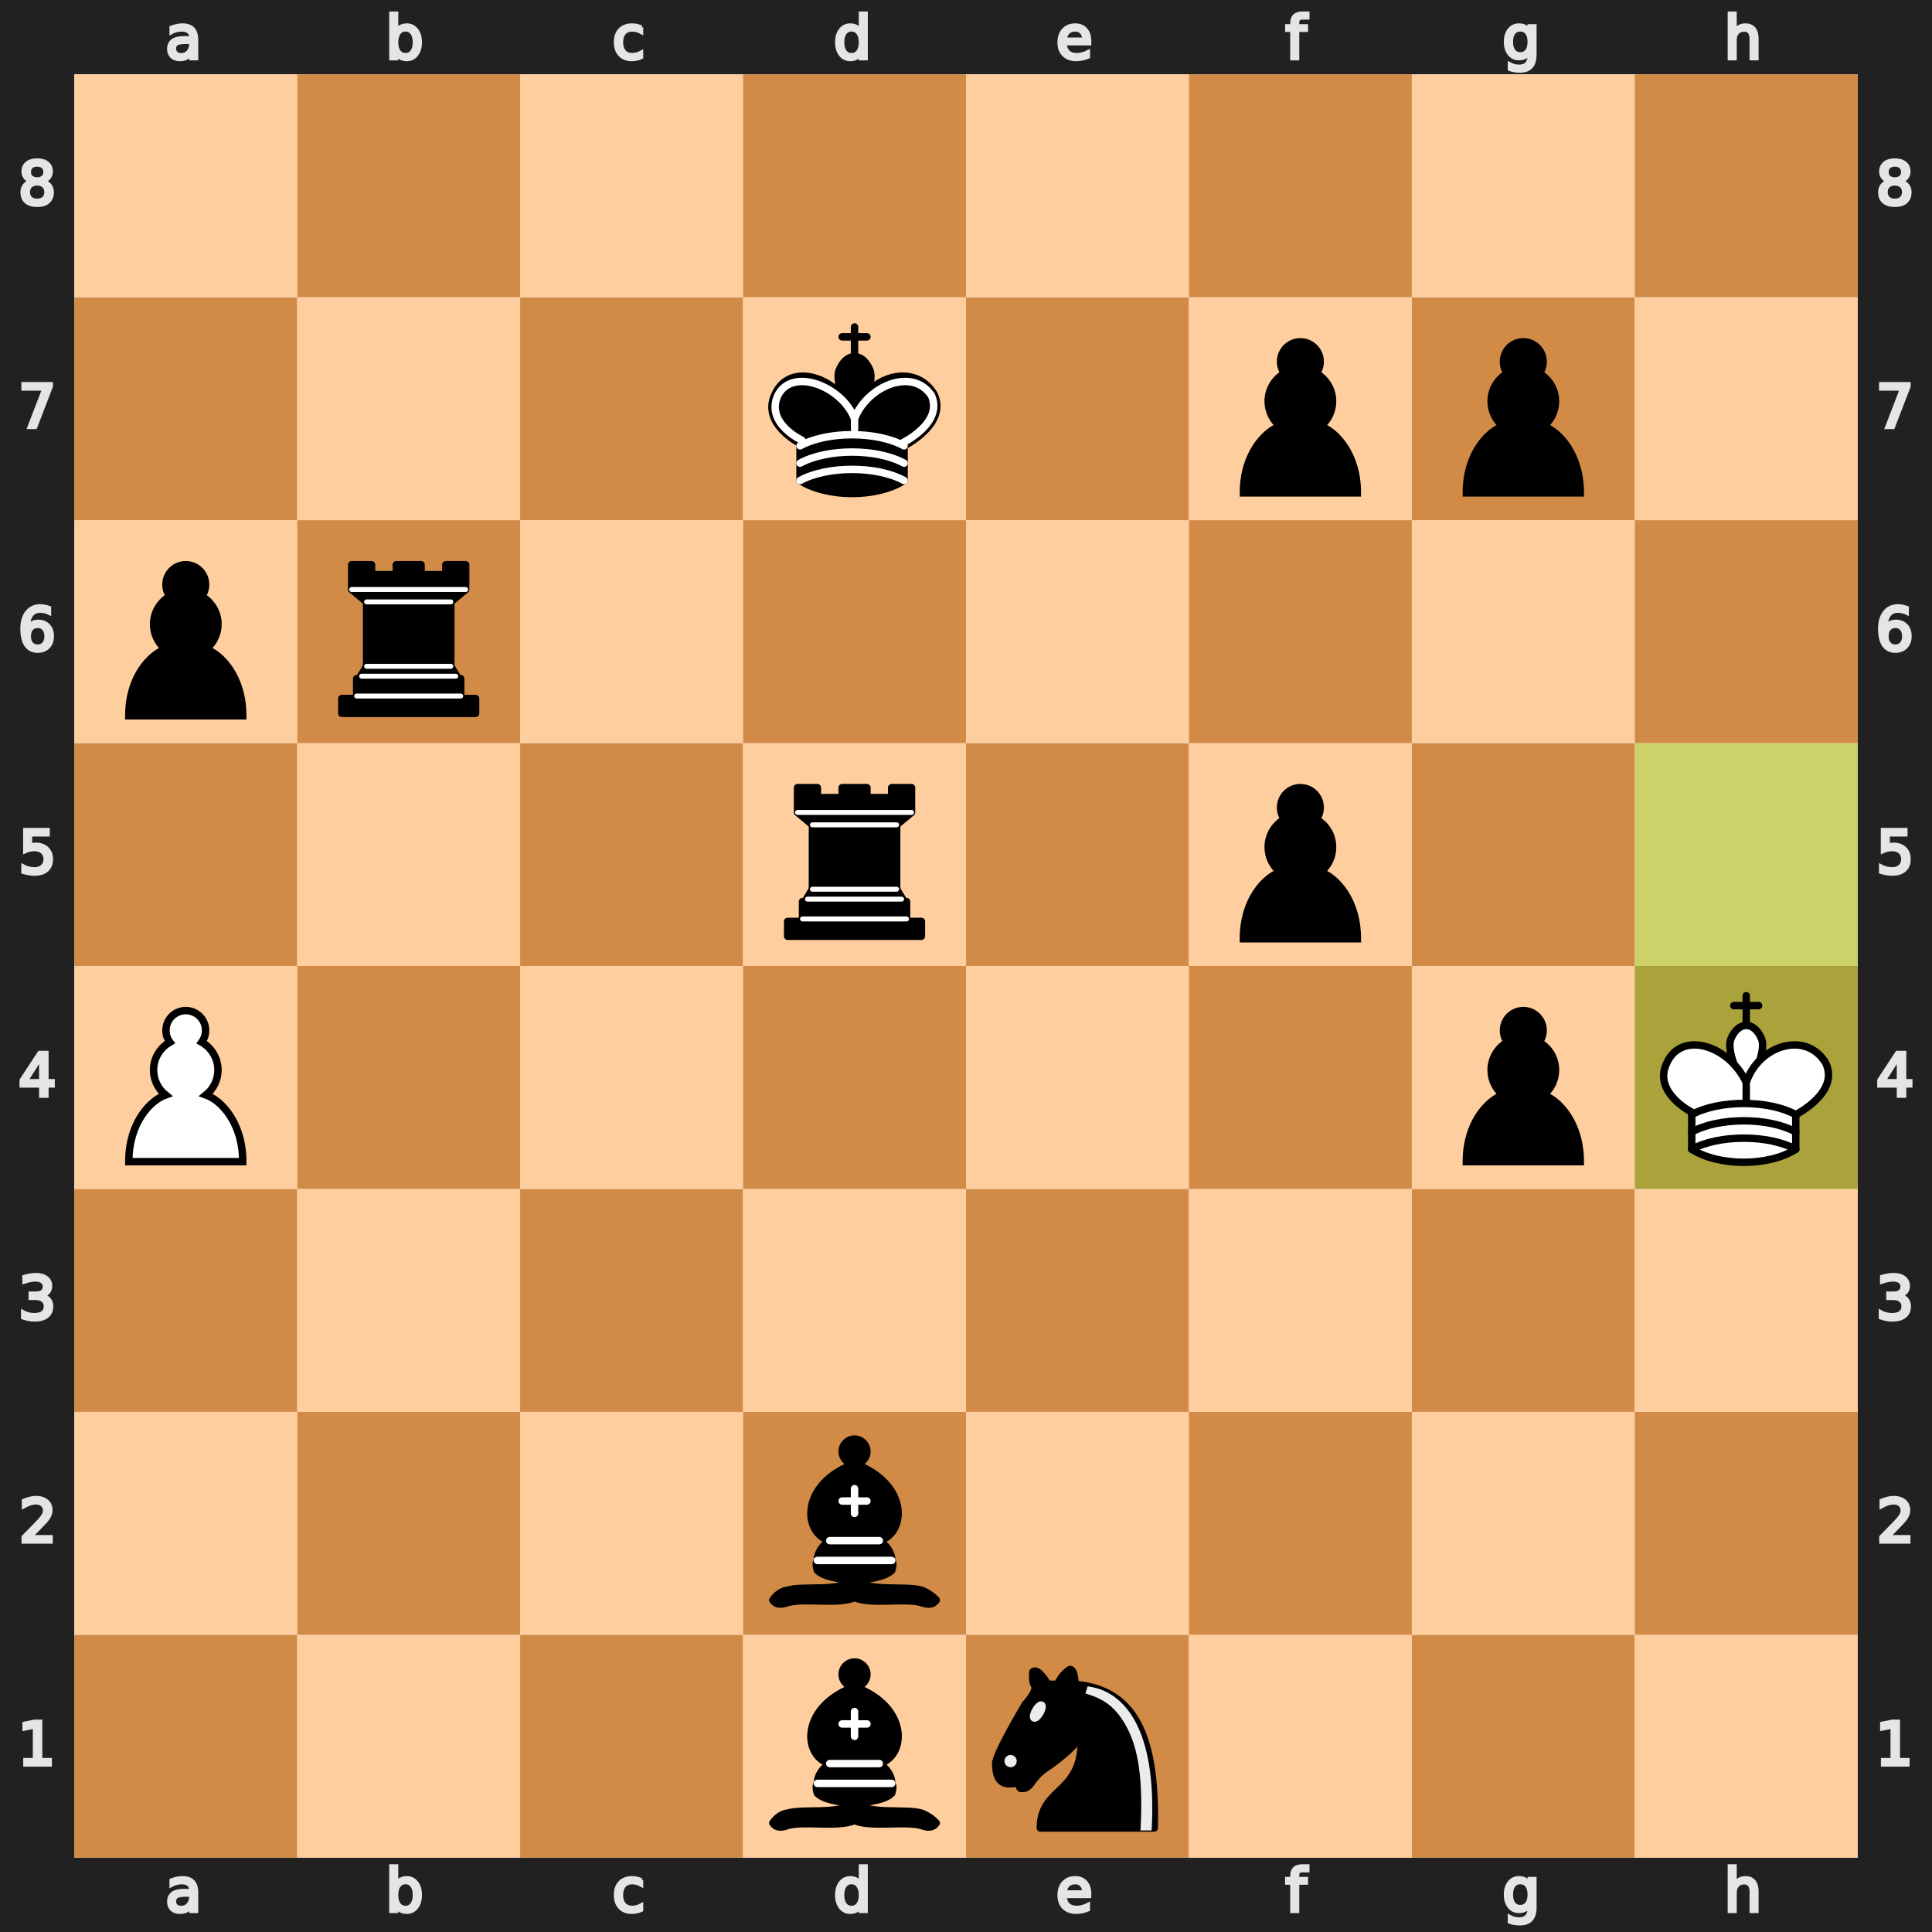
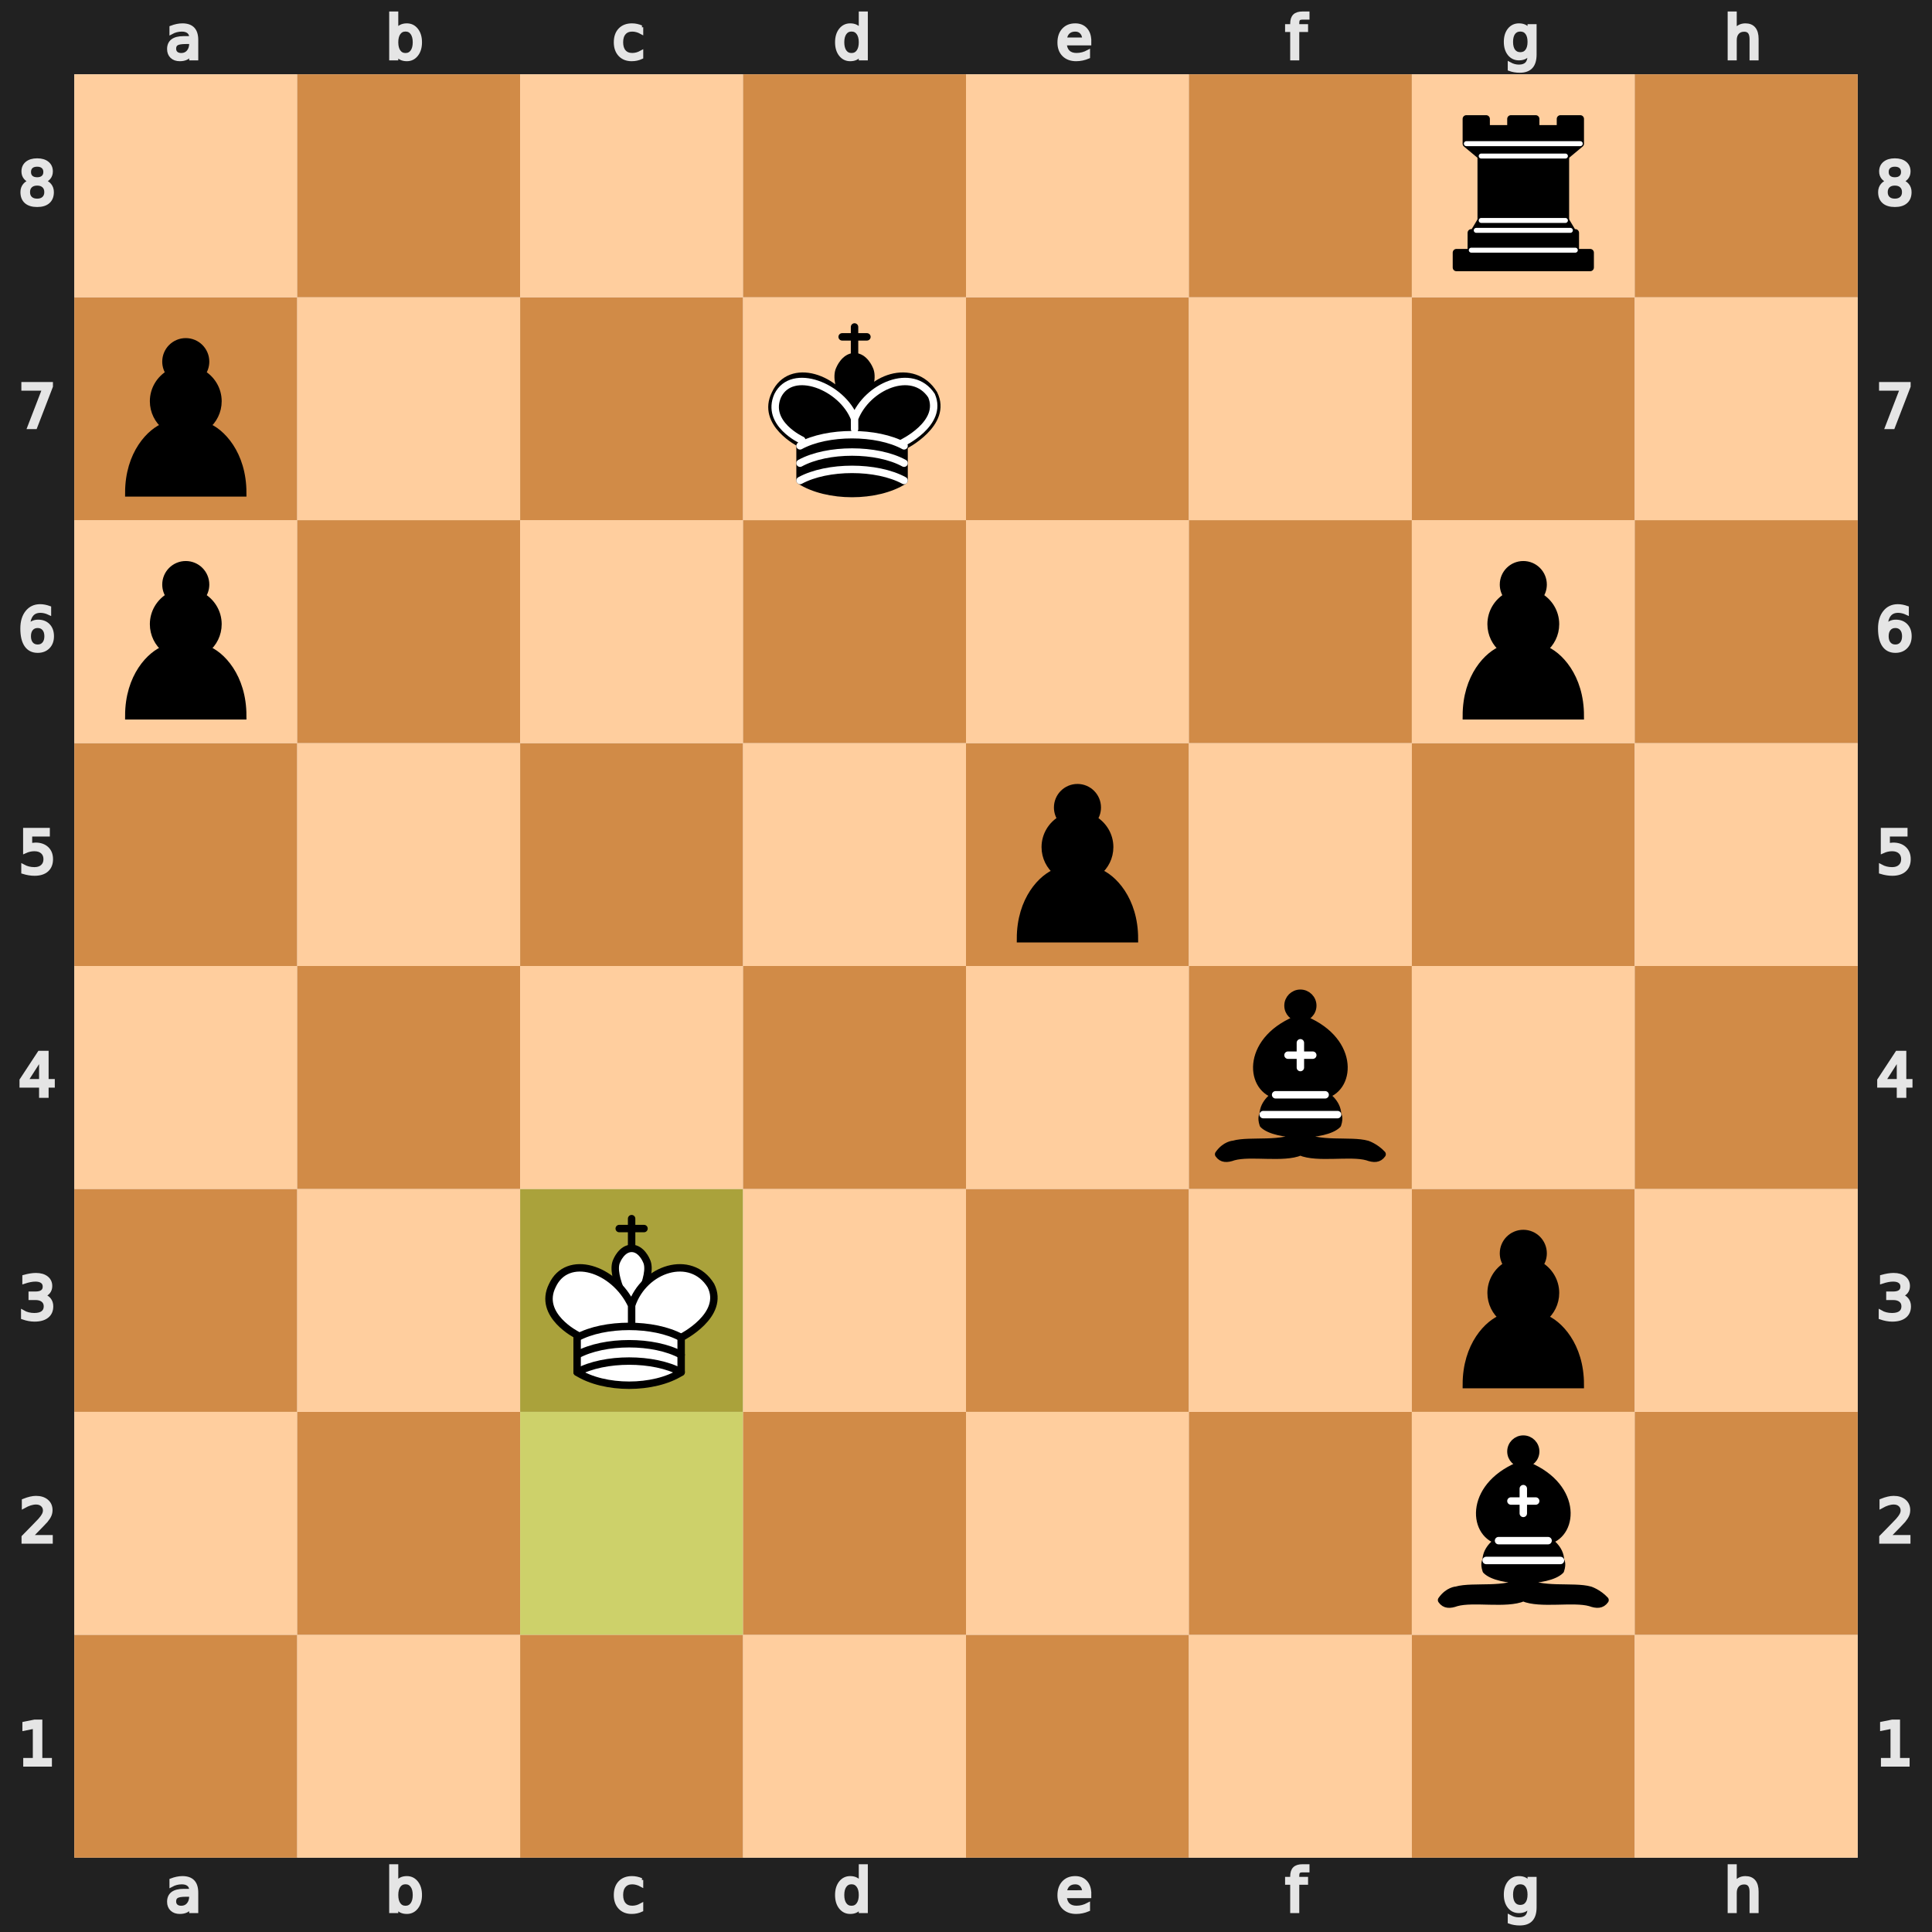
<svg xmlns="http://www.w3.org/2000/svg" xmlns:xlink="http://www.w3.org/1999/xlink" viewBox="0 0 390 390" width="390" height="390">
  <defs>
-     <g id="white-pawn" class="white pawn">
-       <path d="M22.5 9c-2.21 0-4 1.79-4 4 0 .89.29 1.71.78 2.38C17.33 16.5 16 18.59 16 21c0 2.03.94 3.84 2.41 5.03-3 1.06-7.41 5.55-7.41 13.47h23c0-7.92-4.41-12.41-7.41-13.47 1.47-1.19 2.41-3 2.41-5.03 0-2.41-1.33-4.5-3.28-5.62.49-.67.78-1.49.78-2.38 0-2.21-1.79-4-4-4z" fill="#fff" stroke="#000" stroke-width="1.5" stroke-linecap="round" />
-     </g>
    <g id="white-king" class="white king" fill="none" fill-rule="evenodd" stroke="#000" stroke-width="1.5" stroke-linecap="round" stroke-linejoin="round">
      <path d="M22.5 11.63V6M20 8h5" stroke-linejoin="miter" />
      <path d="M22.5 25s4.5-7.5 3-10.5c0 0-1-2.5-3-2.5s-3 2.5-3 2.5c-1.5 3 3 10.5 3 10.5" fill="#fff" stroke-linecap="butt" stroke-linejoin="miter" />
      <path d="M11.5 37c5.5 3.5 15.5 3.5 21 0v-7s9-4.5 6-10.5c-4-6.5-13.5-3.5-16 4V27v-3.5c-3.5-7.5-13-10.5-16-4-3 6 5 10 5 10V37z" fill="#fff" />
      <path d="M11.5 30c5.5-3 15.5-3 21 0m-21 3.5c5.5-3 15.5-3 21 0m-21 3.5c5.5-3 15.5-3 21 0" />
    </g>
    <g id="black-pawn" class="black pawn">
      <path d="M22.5 9c-2.21 0-4 1.79-4 4 0 .89.29 1.71.78 2.38C17.33 16.5 16 18.59 16 21c0 2.03.94 3.84 2.41 5.03-3 1.06-7.41 5.55-7.41 13.47h23c0-7.92-4.41-12.41-7.41-13.47 1.47-1.19 2.41-3 2.41-5.03 0-2.41-1.33-4.5-3.28-5.62.49-.67.78-1.49.78-2.38 0-2.21-1.79-4-4-4z" fill="#000" stroke="#000" stroke-width="1.5" stroke-linecap="round" />
-     </g>
-     <g id="black-knight" class="black knight" fill="none" fill-rule="evenodd" stroke="#000" stroke-width="1.5" stroke-linecap="round" stroke-linejoin="round">
-       <path d="M 22,10 C 32.5,11 38.5,18 38,39 L 15,39 C 15,30 25,32.5 23,18" style="fill:#000000; stroke:#000000;" />
-       <path d="M 24,18 C 24.38,20.91 18.45,25.37 16,27 C 13,29 13.18,31.34 11,31 C 9.958,30.06 12.41,27.96 11,28 C 10,28 11.19,29.23 10,30 C 9,30 5.997,31 6,26 C 6,24 12,14 12,14 C 12,14 13.89,12.1 14,10.5 C 13.27,9.506 13.5,8.5 13.5,7.5 C 14.5,6.5 16.5,10 16.5,10 L 18.5,10 C 18.5,10 19.28,8.008 21,7 C 22,7 22,10 22,10" style="fill:#000000; stroke:#000000;" />
-       <path d="M 9.5 25.5 A 0.5 0.5 0 1 1 8.5,25.5 A 0.5 0.5 0 1 1 9.5 25.5 z" style="fill:#ececec; stroke:#ececec;" />
-       <path d="M 15 15.5 A 0.5 1.5 0 1 1 14,15.5 A 0.5 1.5 0 1 1 15 15.5 z" transform="matrix(0.866,0.5,-0.5,0.866,9.693,-5.173)" style="fill:#ececec; stroke:#ececec;" />
-       <path d="M 24.55,10.4 L 24.1,11.85 L 24.6,12 C 27.75,13 30.25,14.49 32.5,18.75 C 34.75,23.01 35.75,29.06 35.25,39 L 35.2,39.5 L 37.45,39.5 L 37.5,39 C 38,28.94 36.62,22.15 34.25,17.66 C 31.88,13.17 28.46,11.02 25.06,10.5 L 24.55,10.4 z " style="fill:#ececec; stroke:none;" />
    </g>
    <g id="black-bishop" class="black bishop" fill="none" fill-rule="evenodd" stroke="#000" stroke-width="1.5" stroke-linecap="round" stroke-linejoin="round">
      <path d="M9 36c3.39-.97 10.11.43 13.5-2 3.39 2.43 10.11 1.03 13.5 2 0 0 1.65.54 3 2-.68.97-1.65.99-3 .5-3.39-.97-10.11.46-13.5-1-3.39 1.46-10.11.03-13.5 1-1.354.49-2.323.47-3-.5 1.354-1.94 3-2 3-2zm6-4c2.5 2.5 12.5 2.5 15 0 .5-1.5 0-2 0-2 0-2.5-2.5-4-2.5-4 5.5-1.5 6-11.5-5-15.5-11 4-10.5 14-5 15.5 0 0-2.5 1.5-2.5 4 0 0-.5.5 0 2zM25 8a2.5 2.5 0 1 1-5 0 2.5 2.5 0 1 1 5 0z" fill="#000" stroke-linecap="butt" />
      <path d="M17.5 26h10M15 30h15m-7.5-14.5v5M20 18h5" stroke="#fff" stroke-linejoin="miter" />
    </g>
    <g id="black-rook" class="black rook" fill="#000" fill-rule="evenodd" stroke="#000" stroke-width="1.5" stroke-linecap="round" stroke-linejoin="round">
      <path d="M9 39h27v-3H9v3zM12.5 32l1.5-2.5h17l1.5 2.5h-20zM12 36v-4h21v4H12z" stroke-linecap="butt" />
      <path d="M14 29.5v-13h17v13H14z" stroke-linecap="butt" stroke-linejoin="miter" />
      <path d="M14 16.5L11 14h23l-3 2.5H14zM11 14V9h4v2h5V9h5v2h5V9h4v5H11z" stroke-linecap="butt" />
      <path d="M12 35.5h21M13 31.5h19M14 29.5h17M14 16.5h17M11 14h23" fill="none" stroke="#fff" stroke-width="1" stroke-linejoin="miter" />
    </g>
    <g id="black-king" class="black king" fill="none" fill-rule="evenodd" stroke="#000" stroke-width="1.5" stroke-linecap="round" stroke-linejoin="round">
      <path d="M22.5 11.63V6" stroke-linejoin="miter" />
      <path d="M22.5 25s4.5-7.5 3-10.5c0 0-1-2.5-3-2.5s-3 2.5-3 2.5c-1.5 3 3 10.5 3 10.5" fill="#000" stroke-linecap="butt" stroke-linejoin="miter" />
      <path d="M11.5 37c5.5 3.5 15.5 3.5 21 0v-7s9-4.5 6-10.5c-4-6.5-13.5-3.5-16 4V27v-3.5c-3.5-7.5-13-10.5-16-4-3 6 5 10 5 10V37z" fill="#000" />
      <path d="M20 8h5" stroke-linejoin="miter" />
      <path d="M32 29.5s8.5-4 6.03-9.65C34.15 14 25 18 22.5 24.5l.01 2.1-.01-2.1C20 18 9.906 14 6.997 19.85c-2.497 5.65 4.853 9 4.853 9M11.5 30c5.5-3 15.5-3 21 0m-21 3.5c5.5-3 15.5-3 21 0m-21 3.5c5.5-3 15.5-3 21 0" stroke="#fff" />
    </g>
  </defs>
  <rect x="7.5" y="7.5" width="375" height="375" fill="none" stroke="#212121" stroke-width="15" />
  <g transform="translate(20, 1) scale(0.75, 0.75)" fill="#e5e5e5" stroke="#e5e5e5">
    <path d="M23.328 10.016q-1.742 0-2.414.398-.672.398-.672 1.36 0 .765.5 1.218.508.445 1.375.445 1.196 0 1.914-.843.727-.852.727-2.258v-.32zm2.867-.594v4.992h-1.437v-1.328q-.492.797-1.227 1.18-.734.375-1.797.375-1.343 0-2.14-.75-.79-.758-.79-2.024 0-1.476.985-2.226.992-.75 2.953-.75h2.016V8.75q0-.992-.656-1.531-.649-.547-1.829-.547-.75 0-1.46.18-.711.18-1.368.539V6.062q.79-.304 1.532-.453.742-.156 1.445-.156 1.898 0 2.836.984.937.985.937 2.985z" />
  </g>
  <g transform="translate(20, 375) scale(0.75, 0.75)" fill="#e5e5e5" stroke="#e5e5e5">
    <path d="M23.328 10.016q-1.742 0-2.414.398-.672.398-.672 1.36 0 .765.5 1.218.508.445 1.375.445 1.196 0 1.914-.843.727-.852.727-2.258v-.32zm2.867-.594v4.992h-1.437v-1.328q-.492.797-1.227 1.18-.734.375-1.797.375-1.343 0-2.14-.75-.79-.758-.79-2.024 0-1.476.985-2.226.992-.75 2.953-.75h2.016V8.75q0-.992-.656-1.531-.649-.547-1.829-.547-.75 0-1.46.18-.711.18-1.368.539V6.062q.79-.304 1.532-.453.742-.156 1.445-.156 1.898 0 2.836.984.937.985.937 2.985z" />
  </g>
  <g transform="translate(65, 1) scale(0.75, 0.75)" fill="#e5e5e5" stroke="#e5e5e5">
    <path d="M24.922 10.047q0-1.586-.656-2.485-.649-.906-1.79-.906-1.14 0-1.796.906-.649.899-.649 2.485 0 1.586.649 2.492.656.898 1.797.898 1.14 0 1.789-.898.656-.906.656-2.492zm-4.89-3.055q.452-.781 1.14-1.156.695-.383 1.656-.383 1.594 0 2.586 1.266 1 1.265 1 3.328 0 2.062-1 3.328-.992 1.266-2.586 1.266-.96 0-1.656-.375-.688-.383-1.14-1.164v1.312h-1.446V2.258h1.445z" />
  </g>
  <g transform="translate(65, 375) scale(0.75, 0.75)" fill="#e5e5e5" stroke="#e5e5e5">
    <path d="M24.922 10.047q0-1.586-.656-2.485-.649-.906-1.79-.906-1.14 0-1.796.906-.649.899-.649 2.485 0 1.586.649 2.492.656.898 1.797.898 1.14 0 1.789-.898.656-.906.656-2.492zm-4.89-3.055q.452-.781 1.14-1.156.695-.383 1.656-.383 1.594 0 2.586 1.266 1 1.265 1 3.328 0 2.062-1 3.328-.992 1.266-2.586 1.266-.96 0-1.656-.375-.688-.383-1.14-1.164v1.312h-1.446V2.258h1.445z" />
  </g>
  <g transform="translate(110, 1) scale(0.75, 0.75)" fill="#e5e5e5" stroke="#e5e5e5">
    <path d="M25.96 6v1.344q-.608-.336-1.226-.5-.609-.172-1.234-.172-1.398 0-2.172.89-.773.883-.773 2.485 0 1.601.773 2.492.774.883 2.172.883.625 0 1.234-.164.618-.172 1.227-.508v1.328q-.602.281-1.25.422-.64.14-1.367.14-1.977 0-3.14-1.242-1.165-1.242-1.165-3.351 0-2.14 1.172-3.367 1.18-1.227 3.227-1.227.664 0 1.296.14.633.134 1.227.407z" />
  </g>
  <g transform="translate(110, 375) scale(0.75, 0.75)" fill="#e5e5e5" stroke="#e5e5e5">
    <path d="M25.96 6v1.344q-.608-.336-1.226-.5-.609-.172-1.234-.172-1.398 0-2.172.89-.773.883-.773 2.485 0 1.601.773 2.492.774.883 2.172.883.625 0 1.234-.164.618-.172 1.227-.508v1.328q-.602.281-1.25.422-.64.14-1.367.14-1.977 0-3.14-1.242-1.165-1.242-1.165-3.351 0-2.14 1.172-3.367 1.18-1.227 3.227-1.227.664 0 1.296.14.633.134 1.227.407z" />
  </g>
  <g transform="translate(155, 1) scale(0.75, 0.75)" fill="#e5e5e5" stroke="#e5e5e5">
    <path d="M24.973 6.992V2.258h1.437v12.156h-1.437v-1.312q-.453.78-1.149 1.164-.687.375-1.656.375-1.586 0-2.586-1.266-.992-1.266-.992-3.328 0-2.063.992-3.328 1-1.266 2.586-1.266.969 0 1.656.383.696.375 1.149 1.156zm-4.899 3.055q0 1.586.649 2.492.656.898 1.797.898 1.14 0 1.796-.898.657-.906.657-2.492 0-1.586-.657-2.485-.656-.906-1.796-.906-1.141 0-1.797.906-.649.899-.649 2.485z" />
  </g>
  <g transform="translate(155, 375) scale(0.75, 0.75)" fill="#e5e5e5" stroke="#e5e5e5">
    <path d="M24.973 6.992V2.258h1.437v12.156h-1.437v-1.312q-.453.78-1.149 1.164-.687.375-1.656.375-1.586 0-2.586-1.266-.992-1.266-.992-3.328 0-2.063.992-3.328 1-1.266 2.586-1.266.969 0 1.656.383.696.375 1.149 1.156zm-4.899 3.055q0 1.586.649 2.492.656.898 1.797.898 1.14 0 1.796-.898.657-.906.657-2.492 0-1.586-.657-2.485-.656-.906-1.796-.906-1.141 0-1.797.906-.649.899-.649 2.485z" />
  </g>
  <g transform="translate(200, 1) scale(0.75, 0.75)" fill="#e5e5e5" stroke="#e5e5e5">
    <path d="M26.555 9.68v.703h-6.61q.094 1.484.89 2.265.806.774 2.235.774.828 0 1.602-.203.781-.203 1.547-.61v1.36q-.774.328-1.586.5-.813.172-1.649.172-2.093 0-3.32-1.22-1.219-1.218-1.219-3.296 0-2.148 1.157-3.406 1.164-1.266 3.132-1.266 1.766 0 2.79 1.14 1.03 1.134 1.03 3.087zm-1.438-.422q-.015-1.18-.664-1.883-.64-.703-1.703-.703-1.203 0-1.93.68-.718.68-.828 1.914z" />
  </g>
  <g transform="translate(200, 375) scale(0.75, 0.75)" fill="#e5e5e5" stroke="#e5e5e5">
    <path d="M26.555 9.68v.703h-6.61q.094 1.484.89 2.265.806.774 2.235.774.828 0 1.602-.203.781-.203 1.547-.61v1.36q-.774.328-1.586.5-.813.172-1.649.172-2.093 0-3.32-1.22-1.219-1.218-1.219-3.296 0-2.148 1.157-3.406 1.164-1.266 3.132-1.266 1.766 0 2.79 1.14 1.03 1.134 1.03 3.087zm-1.438-.422q-.015-1.18-.664-1.883-.64-.703-1.703-.703-1.203 0-1.93.68-.718.68-.828 1.914z" />
  </g>
  <g transform="translate(245, 1) scale(0.75, 0.75)" fill="#e5e5e5" stroke="#e5e5e5">
    <path d="M25.285 2.258v1.195H23.91q-.773 0-1.078.313-.297.312-.297 1.125v.773h2.367v1.117h-2.367v7.633H21.09V6.781h-1.375V5.664h1.375v-.61q0-1.46.68-2.124.68-.672 2.156-.672z" />
  </g>
  <g transform="translate(245, 375) scale(0.75, 0.75)" fill="#e5e5e5" stroke="#e5e5e5">
    <path d="M25.285 2.258v1.195H23.91q-.773 0-1.078.313-.297.312-.297 1.125v.773h2.367v1.117h-2.367v7.633H21.09V6.781h-1.375V5.664h1.375v-.61q0-1.46.68-2.124.68-.672 2.156-.672z" />
  </g>
  <g transform="translate(290, 1) scale(0.75, 0.75)" fill="#e5e5e5" stroke="#e5e5e5">
    <path d="M24.973 9.937q0-1.562-.649-2.421-.64-.86-1.804-.86-1.157 0-1.805.86-.64.859-.64 2.421 0 1.555.64 2.415.648.859 1.805.859 1.164 0 1.804-.86.649-.859.649-2.414zm1.437 3.391q0 2.234-.992 3.32-.992 1.094-3.04 1.094-.757 0-1.429-.117-.672-.11-1.304-.344v-1.398q.632.344 1.25.508.617.164 1.257.164 1.414 0 2.118-.743.703-.734.703-2.226v-.711q-.446.773-1.141 1.156-.695.383-1.664.383-1.61 0-2.594-1.227-.984-1.226-.984-3.25 0-2.03.984-3.257.985-1.227 2.594-1.227.969 0 1.664.383t1.14 1.156V5.664h1.438z" />
  </g>
  <g transform="translate(290, 375) scale(0.75, 0.75)" fill="#e5e5e5" stroke="#e5e5e5">
    <path d="M24.973 9.937q0-1.562-.649-2.421-.64-.86-1.804-.86-1.157 0-1.805.86-.64.859-.64 2.421 0 1.555.64 2.415.648.859 1.805.859 1.164 0 1.804-.86.649-.859.649-2.414zm1.437 3.391q0 2.234-.992 3.32-.992 1.094-3.04 1.094-.757 0-1.429-.117-.672-.11-1.304-.344v-1.398q.632.344 1.25.508.617.164 1.257.164 1.414 0 2.118-.743.703-.734.703-2.226v-.711q-.446.773-1.141 1.156-.695.383-1.664.383-1.61 0-2.594-1.227-.984-1.226-.984-3.25 0-2.03.984-3.257.985-1.227 2.594-1.227.969 0 1.664.383t1.14 1.156V5.664h1.438z" />
  </g>
  <g transform="translate(335, 1) scale(0.75, 0.75)" fill="#e5e5e5" stroke="#e5e5e5">
    <path d="M26.164 9.133v5.281h-1.437V9.18q0-1.243-.485-1.86-.484-.617-1.453-.617-1.164 0-1.836.742-.672.742-.672 2.024v4.945h-1.445V2.258h1.445v4.765q.516-.789 1.211-1.18.703-.39 1.617-.39 1.508 0 2.282.938.773.93.773 2.742z" />
  </g>
  <g transform="translate(335, 375) scale(0.75, 0.75)" fill="#e5e5e5" stroke="#e5e5e5">
    <path d="M26.164 9.133v5.281h-1.437V9.18q0-1.243-.485-1.86-.484-.617-1.453-.617-1.164 0-1.836.742-.672.742-.672 2.024v4.945h-1.445V2.258h1.445v4.765q.516-.789 1.211-1.18.703-.39 1.617-.39 1.508 0 2.282.938.773.93.773 2.742z" />
  </g>
  <g transform="translate(0, 335) scale(0.75, 0.75)" fill="#e5e5e5" stroke="#e5e5e5">
    <path d="M6.754 26.996h2.578v-8.898l-2.805.562v-1.437l2.79-.563h1.578v10.336h2.578v1.328h-6.72z" />
  </g>
  <g transform="translate(375, 335) scale(0.75, 0.75)" fill="#e5e5e5" stroke="#e5e5e5">
    <path d="M6.754 26.996h2.578v-8.898l-2.805.562v-1.437l2.79-.563h1.578v10.336h2.578v1.328h-6.72z" />
  </g>
  <g transform="translate(0, 290) scale(0.75, 0.75)" fill="#e5e5e5" stroke="#e5e5e5">
    <path d="M8.195 26.996h5.508v1.328H6.297v-1.328q.898-.93 2.445-2.492 1.555-1.57 1.953-2.024.758-.851 1.055-1.437.305-.594.305-1.164 0-.93-.657-1.516-.648-.586-1.695-.586-.742 0-1.57.258-.82.258-1.758.781v-1.593q.953-.383 1.781-.578.828-.196 1.516-.196 1.812 0 2.89.906 1.079.907 1.079 2.422 0 .72-.274 1.368-.265.64-.976 1.515-.196.227-1.243 1.313-1.046 1.078-2.953 3.023z" />
  </g>
  <g transform="translate(375, 290) scale(0.75, 0.75)" fill="#e5e5e5" stroke="#e5e5e5">
    <path d="M8.195 26.996h5.508v1.328H6.297v-1.328q.898-.93 2.445-2.492 1.555-1.57 1.953-2.024.758-.851 1.055-1.437.305-.594.305-1.164 0-.93-.657-1.516-.648-.586-1.695-.586-.742 0-1.57.258-.82.258-1.758.781v-1.593q.953-.383 1.781-.578.828-.196 1.516-.196 1.812 0 2.89.906 1.079.907 1.079 2.422 0 .72-.274 1.368-.265.64-.976 1.515-.196.227-1.243 1.313-1.046 1.078-2.953 3.023z" />
  </g>
  <g transform="translate(0, 245) scale(0.75, 0.75)" fill="#e5e5e5" stroke="#e5e5e5">
    <path d="M11.434 22.035q1.132.242 1.765 1.008.64.766.64 1.89 0 1.727-1.187 2.672-1.187.946-3.375.946-.734 0-1.515-.149-.774-.14-1.602-.43V26.45q.656.383 1.438.578.78.196 1.632.196 1.485 0 2.258-.586.782-.586.782-1.703 0-1.032-.727-1.61-.719-.586-2.008-.586h-1.36v-1.297h1.423q1.164 0 1.78-.46.618-.47.618-1.344 0-.899-.64-1.375-.633-.485-1.82-.485-.65 0-1.391.141-.743.14-1.633.437V16.95q.898-.25 1.68-.375.788-.125 1.484-.125 1.797 0 2.844.82 1.046.813 1.046 2.204 0 .968-.554 1.64-.555.664-1.578.922z" />
  </g>
  <g transform="translate(375, 245) scale(0.75, 0.75)" fill="#e5e5e5" stroke="#e5e5e5">
    <path d="M11.434 22.035q1.132.242 1.765 1.008.64.766.64 1.89 0 1.727-1.187 2.672-1.187.946-3.375.946-.734 0-1.515-.149-.774-.14-1.602-.43V26.45q.656.383 1.438.578.78.196 1.632.196 1.485 0 2.258-.586.782-.586.782-1.703 0-1.032-.727-1.61-.719-.586-2.008-.586h-1.36v-1.297h1.423q1.164 0 1.78-.46.618-.47.618-1.344 0-.899-.64-1.375-.633-.485-1.82-.485-.65 0-1.391.141-.743.14-1.633.437V16.95q.898-.25 1.68-.375.788-.125 1.484-.125 1.797 0 2.844.82 1.046.813 1.046 2.204 0 .968-.554 1.64-.555.664-1.578.922z" />
  </g>
  <g transform="translate(0, 200) scale(0.75, 0.75)" fill="#e5e5e5" stroke="#e5e5e5">
    <path d="M11.016 18.035L7.03 24.262h3.985zm-.414-1.375h1.984v7.602h1.664v1.312h-1.664v2.75h-1.57v-2.75H5.75v-1.523z" />
  </g>
  <g transform="translate(375, 200) scale(0.75, 0.75)" fill="#e5e5e5" stroke="#e5e5e5">
    <path d="M11.016 18.035L7.03 24.262h3.985zm-.414-1.375h1.984v7.602h1.664v1.312h-1.664v2.75h-1.57v-2.75H5.75v-1.523z" />
  </g>
  <g transform="translate(0, 155) scale(0.75, 0.75)" fill="#e5e5e5" stroke="#e5e5e5">
    <path d="M6.719 16.66h6.195v1.328h-4.75v2.86q.344-.118.688-.172.343-.063.687-.063 1.953 0 3.094 1.07 1.14 1.07 1.14 2.899 0 1.883-1.171 2.93-1.172 1.039-3.305 1.039-.735 0-1.5-.125-.758-.125-1.57-.375v-1.586q.703.383 1.453.57.75.188 1.586.188 1.351 0 2.14-.711.79-.711.79-1.93 0-1.219-.79-1.93-.789-.71-2.14-.71-.633 0-1.266.14-.625.14-1.281.438z" />
  </g>
  <g transform="translate(375, 155) scale(0.75, 0.75)" fill="#e5e5e5" stroke="#e5e5e5">
    <path d="M6.719 16.66h6.195v1.328h-4.75v2.86q.344-.118.688-.172.343-.063.687-.063 1.953 0 3.094 1.07 1.14 1.07 1.14 2.899 0 1.883-1.171 2.93-1.172 1.039-3.305 1.039-.735 0-1.5-.125-.758-.125-1.57-.375v-1.586q.703.383 1.453.57.75.188 1.586.188 1.351 0 2.14-.711.79-.711.79-1.93 0-1.219-.79-1.93-.789-.71-2.14-.71-.633 0-1.266.14-.625.14-1.281.438z" />
  </g>
  <g transform="translate(0, 110) scale(0.75, 0.75)" fill="#e5e5e5" stroke="#e5e5e5">
    <path d="M10.137 21.863q-1.063 0-1.688.727-.617.726-.617 1.992 0 1.258.617 1.992.625.727 1.688.727 1.062 0 1.68-.727.624-.734.624-1.992 0-1.266-.625-1.992-.617-.727-1.68-.727zm3.133-4.945v1.437q-.594-.28-1.204-.43-.601-.148-1.195-.148-1.562 0-2.39 1.055-.82 1.055-.938 3.188.46-.68 1.156-1.04.696-.367 1.531-.367 1.758 0 2.774 1.07 1.023 1.063 1.023 2.899 0 1.797-1.062 2.883-1.063 1.086-2.828 1.086-2.024 0-3.094-1.547-1.07-1.555-1.07-4.5 0-2.766 1.312-4.406 1.313-1.649 3.524-1.649.593 0 1.195.117.61.118 1.266.352z" />
  </g>
  <g transform="translate(375, 110) scale(0.75, 0.75)" fill="#e5e5e5" stroke="#e5e5e5">
    <path d="M10.137 21.863q-1.063 0-1.688.727-.617.726-.617 1.992 0 1.258.617 1.992.625.727 1.688.727 1.062 0 1.68-.727.624-.734.624-1.992 0-1.266-.625-1.992-.617-.727-1.68-.727zm3.133-4.945v1.437q-.594-.28-1.204-.43-.601-.148-1.195-.148-1.562 0-2.39 1.055-.82 1.055-.938 3.188.46-.68 1.156-1.04.696-.367 1.531-.367 1.758 0 2.774 1.07 1.023 1.063 1.023 2.899 0 1.797-1.062 2.883-1.063 1.086-2.828 1.086-2.024 0-3.094-1.547-1.07-1.555-1.07-4.5 0-2.766 1.312-4.406 1.313-1.649 3.524-1.649.593 0 1.195.117.61.118 1.266.352z" />
  </g>
  <g transform="translate(0, 65) scale(0.75, 0.75)" fill="#e5e5e5" stroke="#e5e5e5">
    <path d="M6.25 16.66h7.5v.672L9.516 28.324H7.867l3.985-10.336H6.25z" />
  </g>
  <g transform="translate(375, 65) scale(0.75, 0.75)" fill="#e5e5e5" stroke="#e5e5e5">
    <path d="M6.25 16.66h7.5v.672L9.516 28.324H7.867l3.985-10.336H6.25z" />
  </g>
  <g transform="translate(0, 20) scale(0.75, 0.75)" fill="#e5e5e5" stroke="#e5e5e5">
    <path d="M10 22.785q-1.125 0-1.773.602-.641.601-.641 1.656t.64 1.656q.649.602 1.774.602t1.773-.602q.649-.61.649-1.656 0-1.055-.649-1.656-.64-.602-1.773-.602zm-1.578-.672q-1.016-.25-1.586-.945-.563-.695-.563-1.695 0-1.399.993-2.211 1-.813 2.734-.813 1.742 0 2.734.813.993.812.993 2.21 0 1-.57 1.696-.563.695-1.571.945 1.14.266 1.773 1.04.641.773.641 1.89 0 1.695-1.04 2.602-1.03.906-2.96.906t-2.969-.906Q6 26.738 6 25.043q0-1.117.64-1.89.641-.774 1.782-1.04zm-.578-2.492q0 .906.562 1.414.57.508 1.594.508 1.016 0 1.586-.508.578-.508.578-1.414 0-.906-.578-1.414-.57-.508-1.586-.508-1.023 0-1.594.508-.562.508-.562 1.414z" />
  </g>
  <g transform="translate(375, 20) scale(0.75, 0.75)" fill="#e5e5e5" stroke="#e5e5e5">
    <path d="M10 22.785q-1.125 0-1.773.602-.641.601-.641 1.656t.64 1.656q.649.602 1.774.602t1.773-.602q.649-.61.649-1.656 0-1.055-.649-1.656-.64-.602-1.773-.602zm-1.578-.672q-1.016-.25-1.586-.945-.563-.695-.563-1.695 0-1.399.993-2.211 1-.813 2.734-.813 1.742 0 2.734.813.993.812.993 2.21 0 1-.57 1.696-.563.695-1.571.945 1.14.266 1.773 1.04.641.773.641 1.89 0 1.695-1.04 2.602-1.03.906-2.96.906t-2.969-.906Q6 26.738 6 25.043q0-1.117.64-1.89.641-.774 1.782-1.04zm-.578-2.492q0 .906.562 1.414.57.508 1.594.508 1.016 0 1.586-.508.578-.508.578-1.414 0-.906-.578-1.414-.57-.508-1.586-.508-1.023 0-1.594.508-.562.508-.562 1.414z" />
  </g>
  <rect x="15" y="330" width="45" height="45" class="square dark a1" stroke="none" fill="#d18b47" />
  <rect x="60" y="330" width="45" height="45" class="square light b1" stroke="none" fill="#ffce9e" />
  <rect x="105" y="330" width="45" height="45" class="square dark c1" stroke="none" fill="#d18b47" />
  <rect x="150" y="330" width="45" height="45" class="square light d1" stroke="none" fill="#ffce9e" />
  <rect x="195" y="330" width="45" height="45" class="square dark e1" stroke="none" fill="#d18b47" />
  <rect x="240" y="330" width="45" height="45" class="square light f1" stroke="none" fill="#ffce9e" />
  <rect x="285" y="330" width="45" height="45" class="square dark g1" stroke="none" fill="#d18b47" />
  <rect x="330" y="330" width="45" height="45" class="square light h1" stroke="none" fill="#ffce9e" />
  <rect x="15" y="285" width="45" height="45" class="square light a2" stroke="none" fill="#ffce9e" />
  <rect x="60" y="285" width="45" height="45" class="square dark b2" stroke="none" fill="#d18b47" />
-   <rect x="105" y="285" width="45" height="45" class="square light c2" stroke="none" fill="#ffce9e" />
+   <rect x="105" y="285" width="45" height="45" class="square light lastmove c2" stroke="none" fill="#cdd16a" />
  <rect x="150" y="285" width="45" height="45" class="square dark d2" stroke="none" fill="#d18b47" />
  <rect x="195" y="285" width="45" height="45" class="square light e2" stroke="none" fill="#ffce9e" />
  <rect x="240" y="285" width="45" height="45" class="square dark f2" stroke="none" fill="#d18b47" />
  <rect x="285" y="285" width="45" height="45" class="square light g2" stroke="none" fill="#ffce9e" />
  <rect x="330" y="285" width="45" height="45" class="square dark h2" stroke="none" fill="#d18b47" />
  <rect x="15" y="240" width="45" height="45" class="square dark a3" stroke="none" fill="#d18b47" />
  <rect x="60" y="240" width="45" height="45" class="square light b3" stroke="none" fill="#ffce9e" />
-   <rect x="105" y="240" width="45" height="45" class="square dark c3" stroke="none" fill="#d18b47" />
+   <rect x="105" y="240" width="45" height="45" class="square dark lastmove c3" stroke="none" fill="#aaa23b" />
  <rect x="150" y="240" width="45" height="45" class="square light d3" stroke="none" fill="#ffce9e" />
  <rect x="195" y="240" width="45" height="45" class="square dark e3" stroke="none" fill="#d18b47" />
  <rect x="240" y="240" width="45" height="45" class="square light f3" stroke="none" fill="#ffce9e" />
  <rect x="285" y="240" width="45" height="45" class="square dark g3" stroke="none" fill="#d18b47" />
  <rect x="330" y="240" width="45" height="45" class="square light h3" stroke="none" fill="#ffce9e" />
  <rect x="15" y="195" width="45" height="45" class="square light a4" stroke="none" fill="#ffce9e" />
  <rect x="60" y="195" width="45" height="45" class="square dark b4" stroke="none" fill="#d18b47" />
  <rect x="105" y="195" width="45" height="45" class="square light c4" stroke="none" fill="#ffce9e" />
  <rect x="150" y="195" width="45" height="45" class="square dark d4" stroke="none" fill="#d18b47" />
  <rect x="195" y="195" width="45" height="45" class="square light e4" stroke="none" fill="#ffce9e" />
  <rect x="240" y="195" width="45" height="45" class="square dark f4" stroke="none" fill="#d18b47" />
  <rect x="285" y="195" width="45" height="45" class="square light g4" stroke="none" fill="#ffce9e" />
-   <rect x="330" y="195" width="45" height="45" class="square dark lastmove h4" stroke="none" fill="#aaa23b" />
+   <rect x="330" y="195" width="45" height="45" class="square dark h4" stroke="none" fill="#d18b47" />
  <rect x="15" y="150" width="45" height="45" class="square dark a5" stroke="none" fill="#d18b47" />
  <rect x="60" y="150" width="45" height="45" class="square light b5" stroke="none" fill="#ffce9e" />
  <rect x="105" y="150" width="45" height="45" class="square dark c5" stroke="none" fill="#d18b47" />
  <rect x="150" y="150" width="45" height="45" class="square light d5" stroke="none" fill="#ffce9e" />
  <rect x="195" y="150" width="45" height="45" class="square dark e5" stroke="none" fill="#d18b47" />
  <rect x="240" y="150" width="45" height="45" class="square light f5" stroke="none" fill="#ffce9e" />
  <rect x="285" y="150" width="45" height="45" class="square dark g5" stroke="none" fill="#d18b47" />
-   <rect x="330" y="150" width="45" height="45" class="square light lastmove h5" stroke="none" fill="#cdd16a" />
+   <rect x="330" y="150" width="45" height="45" class="square light h5" stroke="none" fill="#ffce9e" />
  <rect x="15" y="105" width="45" height="45" class="square light a6" stroke="none" fill="#ffce9e" />
  <rect x="60" y="105" width="45" height="45" class="square dark b6" stroke="none" fill="#d18b47" />
  <rect x="105" y="105" width="45" height="45" class="square light c6" stroke="none" fill="#ffce9e" />
  <rect x="150" y="105" width="45" height="45" class="square dark d6" stroke="none" fill="#d18b47" />
  <rect x="195" y="105" width="45" height="45" class="square light e6" stroke="none" fill="#ffce9e" />
  <rect x="240" y="105" width="45" height="45" class="square dark f6" stroke="none" fill="#d18b47" />
  <rect x="285" y="105" width="45" height="45" class="square light g6" stroke="none" fill="#ffce9e" />
  <rect x="330" y="105" width="45" height="45" class="square dark h6" stroke="none" fill="#d18b47" />
  <rect x="15" y="60" width="45" height="45" class="square dark a7" stroke="none" fill="#d18b47" />
  <rect x="60" y="60" width="45" height="45" class="square light b7" stroke="none" fill="#ffce9e" />
  <rect x="105" y="60" width="45" height="45" class="square dark c7" stroke="none" fill="#d18b47" />
  <rect x="150" y="60" width="45" height="45" class="square light d7" stroke="none" fill="#ffce9e" />
  <rect x="195" y="60" width="45" height="45" class="square dark e7" stroke="none" fill="#d18b47" />
  <rect x="240" y="60" width="45" height="45" class="square light f7" stroke="none" fill="#ffce9e" />
  <rect x="285" y="60" width="45" height="45" class="square dark g7" stroke="none" fill="#d18b47" />
  <rect x="330" y="60" width="45" height="45" class="square light h7" stroke="none" fill="#ffce9e" />
  <rect x="15" y="15" width="45" height="45" class="square light a8" stroke="none" fill="#ffce9e" />
  <rect x="60" y="15" width="45" height="45" class="square dark b8" stroke="none" fill="#d18b47" />
  <rect x="105" y="15" width="45" height="45" class="square light c8" stroke="none" fill="#ffce9e" />
  <rect x="150" y="15" width="45" height="45" class="square dark d8" stroke="none" fill="#d18b47" />
  <rect x="195" y="15" width="45" height="45" class="square light e8" stroke="none" fill="#ffce9e" />
  <rect x="240" y="15" width="45" height="45" class="square dark f8" stroke="none" fill="#d18b47" />
  <rect x="285" y="15" width="45" height="45" class="square light g8" stroke="none" fill="#ffce9e" />
  <rect x="330" y="15" width="45" height="45" class="square dark h8" stroke="none" fill="#d18b47" />
-   <use href="#black-bishop" xlink:href="#black-bishop" transform="translate(150, 330)" />
-   <use href="#black-knight" xlink:href="#black-knight" transform="translate(195, 330)" />
-   <use href="#black-bishop" xlink:href="#black-bishop" transform="translate(150, 285)" />
-   <use href="#white-pawn" xlink:href="#white-pawn" transform="translate(15, 195)" />
-   <use href="#black-pawn" xlink:href="#black-pawn" transform="translate(285, 195)" />
-   <use href="#white-king" xlink:href="#white-king" transform="translate(330, 195)" />
-   <use href="#black-rook" xlink:href="#black-rook" transform="translate(150, 150)" />
-   <use href="#black-pawn" xlink:href="#black-pawn" transform="translate(240, 150)" />
+   <use href="#black-bishop" xlink:href="#black-bishop" transform="translate(285, 285)" />
+   <use href="#white-king" xlink:href="#white-king" transform="translate(105, 240)" />
+   <use href="#black-pawn" xlink:href="#black-pawn" transform="translate(285, 240)" />
+   <use href="#black-bishop" xlink:href="#black-bishop" transform="translate(240, 195)" />
+   <use href="#black-pawn" xlink:href="#black-pawn" transform="translate(195, 150)" />
  <use href="#black-pawn" xlink:href="#black-pawn" transform="translate(15, 105)" />
-   <use href="#black-rook" xlink:href="#black-rook" transform="translate(60, 105)" />
+   <use href="#black-pawn" xlink:href="#black-pawn" transform="translate(285, 105)" />
+   <use href="#black-pawn" xlink:href="#black-pawn" transform="translate(15, 60)" />
  <use href="#black-king" xlink:href="#black-king" transform="translate(150, 60)" />
-   <use href="#black-pawn" xlink:href="#black-pawn" transform="translate(240, 60)" />
-   <use href="#black-pawn" xlink:href="#black-pawn" transform="translate(285, 60)" />
+   <use href="#black-rook" xlink:href="#black-rook" transform="translate(285, 15)" />
</svg>
